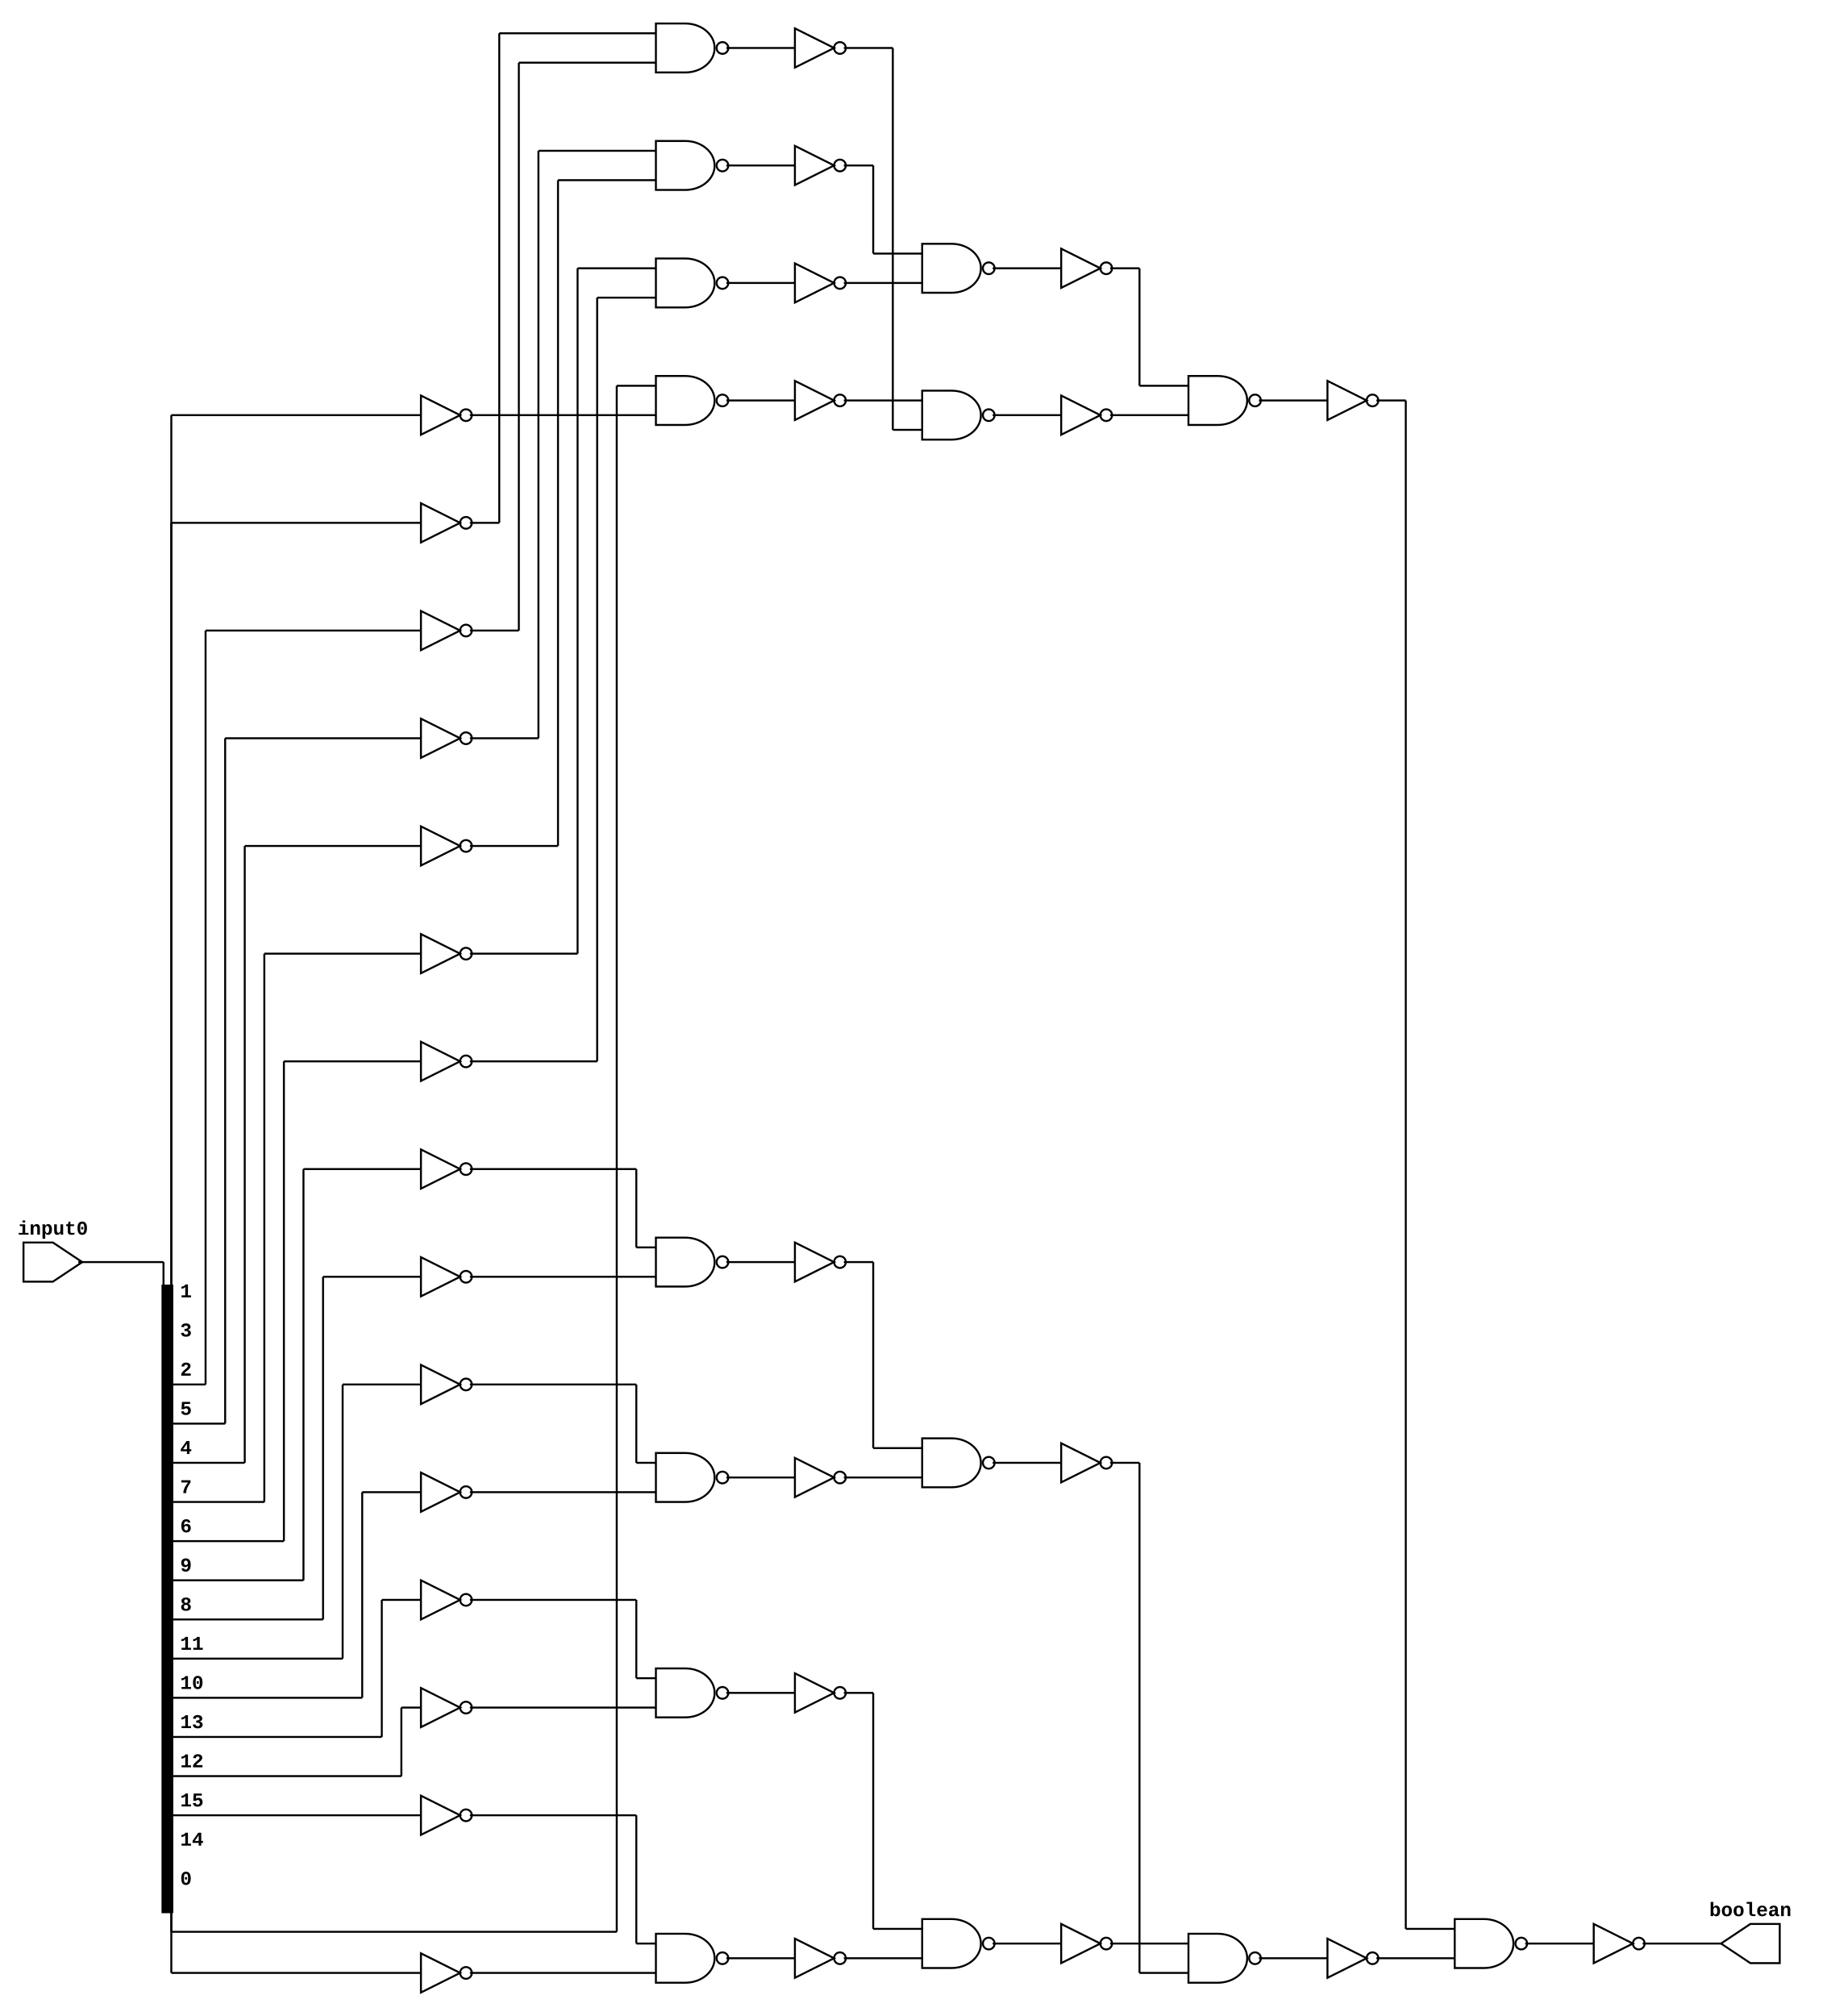
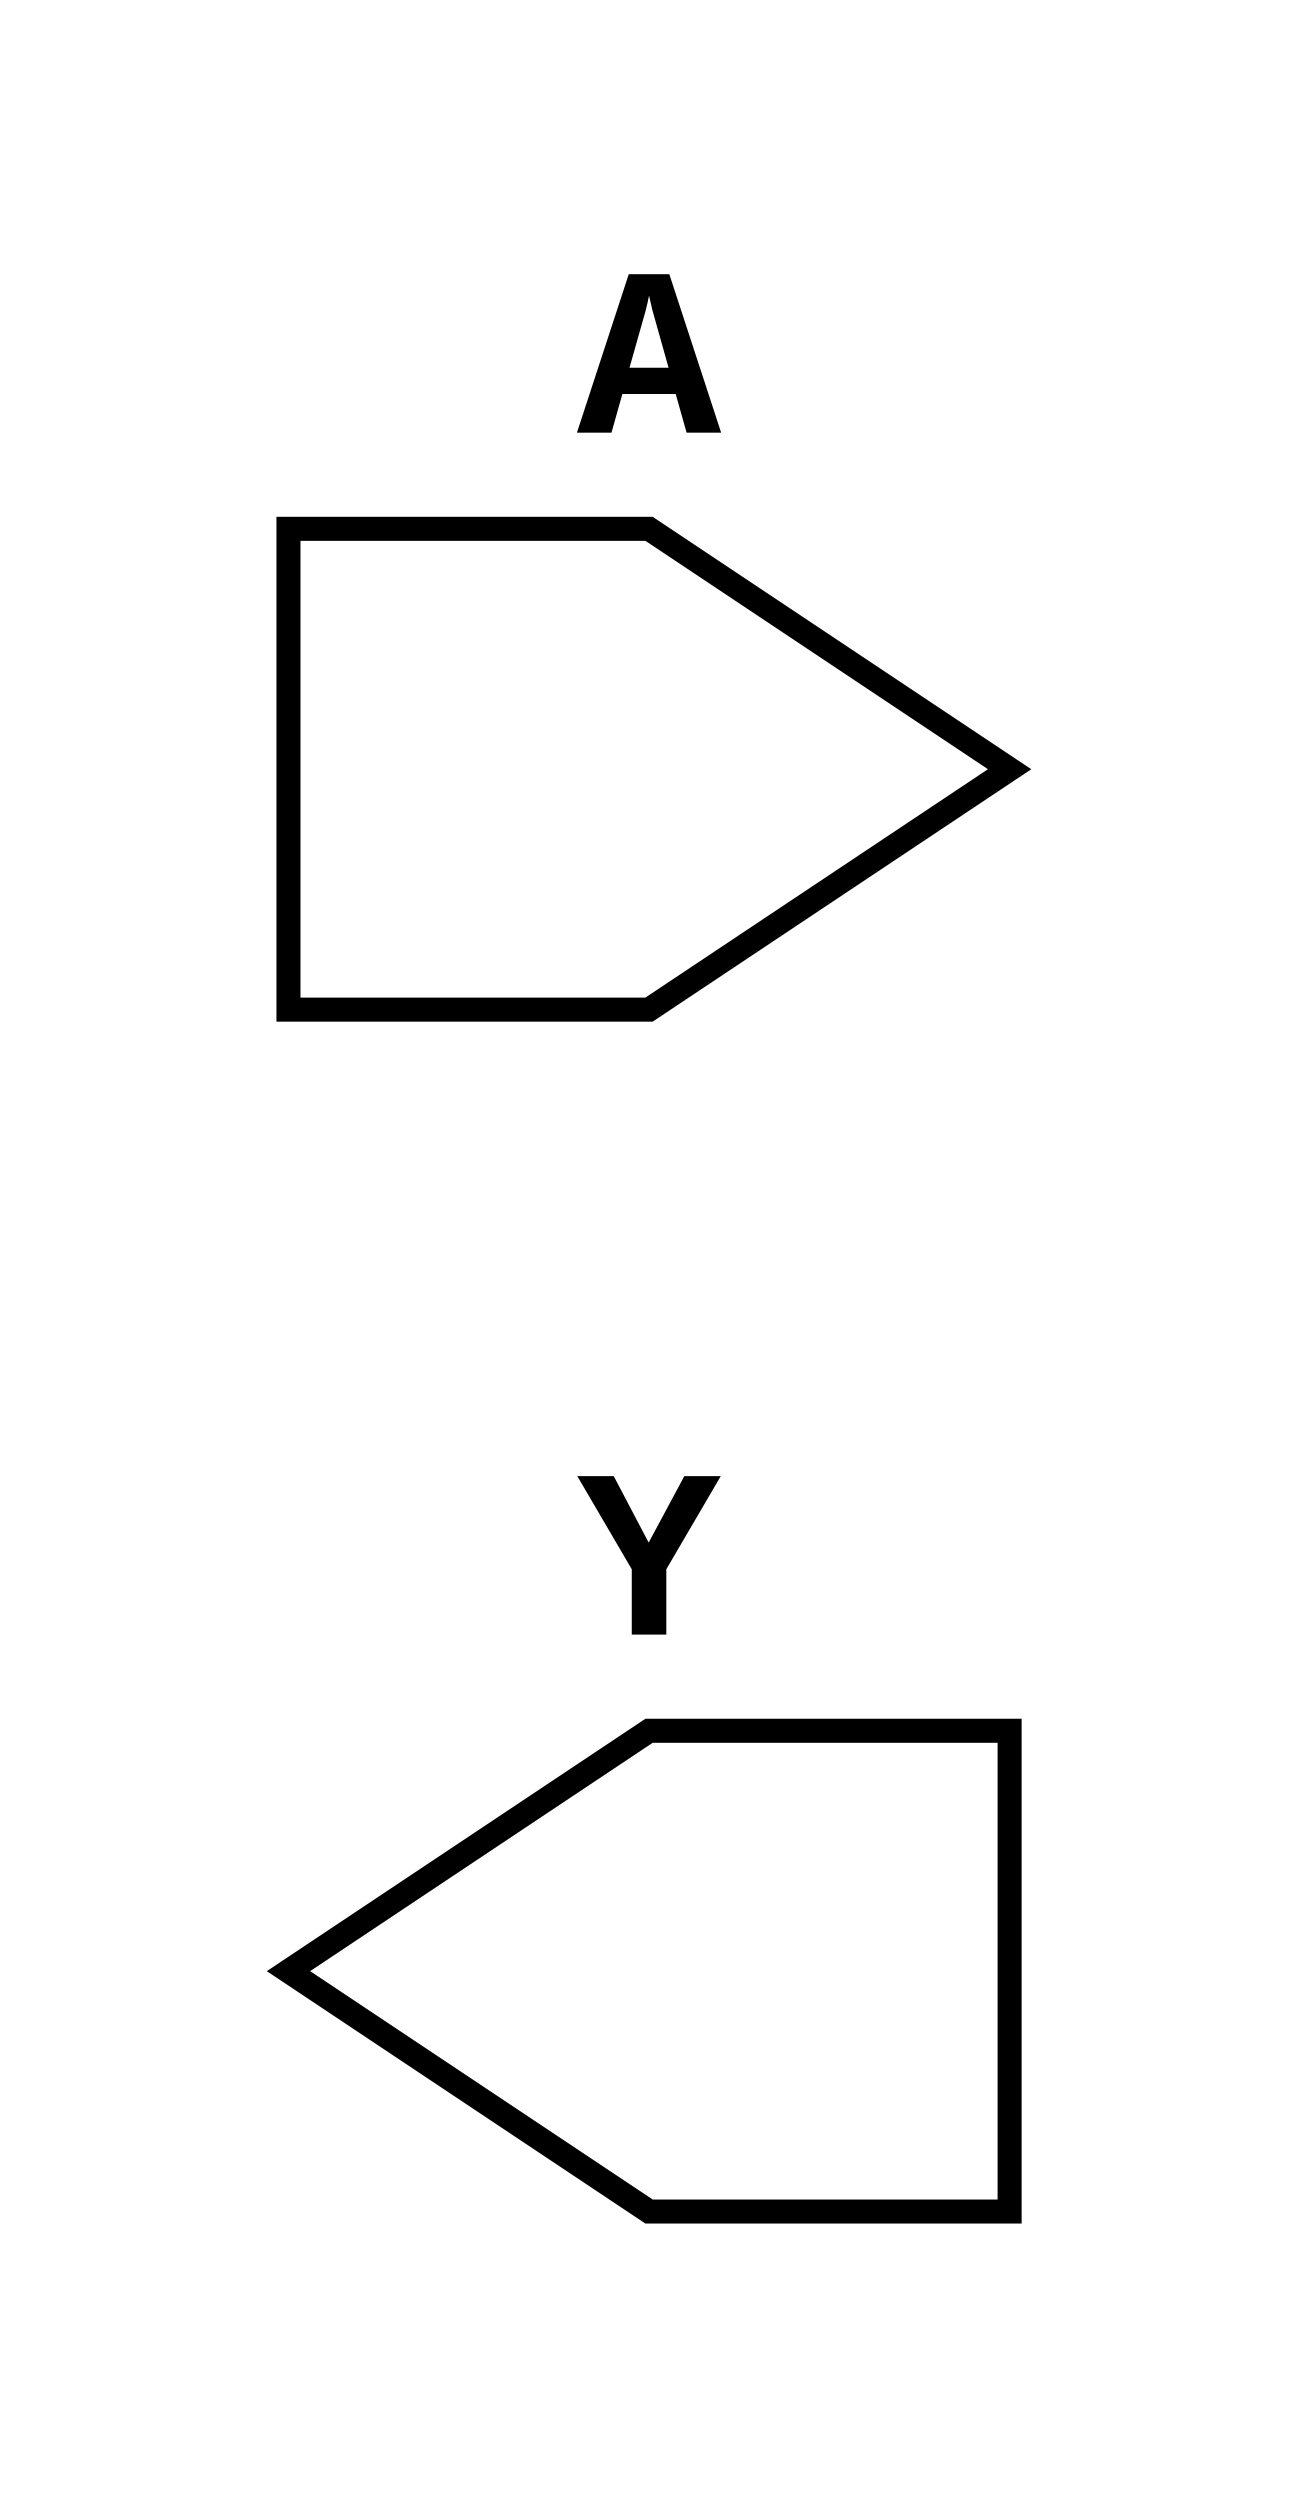
- <svg xmlns="http://www.w3.org/2000/svg" xmlns:ns1="https://github.com/nturley/netlistsvg" width="933" height="1029.5">
+ <svg xmlns="http://www.w3.org/2000/svg" xmlns:ns1="https://github.com/nturley/netlistsvg" width="54" height="104">
  <style>svg {
-     stroke:#000;
-     fill:none;
-   }
-   text {
-     fill:#000;
-     stroke:none;
-     font-size:10px;
-     font-weight: bold;
-     font-family: "Courier New", monospace;
-   }
-   .nodelabel {
-     text-anchor: middle;
-   }
-   .inputPortLabel {
-     text-anchor: end;
-   }
-   .splitjoinBody {
-     fill:#000;
-   }</style>
-   <g ns1:type="not" transform="translate(215,202)" ns1:width="30" ns1:height="20" id="cell_$abc$142$auto$blifparse.cc:386:parse_blif$143">
-     <ns1:alias val="$_NOT_" />
-     <ns1:alias val="$not" />
-     <ns1:alias val="$logic_not" />
-     <path d="M0,0 L0,20 L20,10 Z" class="cell_$abc$142$auto$blifparse.cc:386:parse_blif$143" />
-     <circle cx="23" cy="10" r="3" class="cell_$abc$142$auto$blifparse.cc:386:parse_blif$143" />
-     <g ns1:x="0" ns1:y="10" ns1:pid="A" />
-     <g ns1:x="25" ns1:y="10" ns1:pid="Y" />
+   stroke:#000;
+   fill:none;
+ }
+ text {
+   fill:#000;
+   stroke:none;
+   font-size:10px;
+   font-weight: bold;
+   font-family: "Courier New", monospace;
+ }
+ line {
+     stroke-linecap: round;
+ }
+ .nodelabel {
+   text-anchor: middle;
+ }
+ .inputPortLabel {
+   text-anchor: end;
+ }
+ .splitjoinBody {
+   fill:#000;
+ }</style>
+   <g ns1:type="inputExt" transform="translate(12,22)" ns1:width="30" ns1:height="20" id="cell_A">
+     <text x="15" y="-4" class="nodelabel cell_A" ns1:attribute="ref">A</text>
+     <ns1:alias val="$_inputExt_" />
+     <path d="M0,0 L0,20 L15,20 L30,10 L15,0 Z" class="cell_A" />
+     <g ns1:x="30" ns1:y="10" ns1:pid="Y" />
  </g>
-   <g ns1:type="not" transform="translate(215,257)" ns1:width="30" ns1:height="20" id="cell_$abc$142$auto$blifparse.cc:386:parse_blif$144">
-     <ns1:alias val="$_NOT_" />
-     <ns1:alias val="$not" />
-     <ns1:alias val="$logic_not" />
-     <path d="M0,0 L0,20 L20,10 Z" class="cell_$abc$142$auto$blifparse.cc:386:parse_blif$144" />
-     <circle cx="23" cy="10" r="3" class="cell_$abc$142$auto$blifparse.cc:386:parse_blif$144" />
-     <g ns1:x="0" ns1:y="10" ns1:pid="A" />
-     <g ns1:x="25" ns1:y="10" ns1:pid="Y" />
-   </g>
-   <g ns1:type="not" transform="translate(215,312)" ns1:width="30" ns1:height="20" id="cell_$abc$142$auto$blifparse.cc:386:parse_blif$145">
-     <ns1:alias val="$_NOT_" />
-     <ns1:alias val="$not" />
-     <ns1:alias val="$logic_not" />
-     <path d="M0,0 L0,20 L20,10 Z" class="cell_$abc$142$auto$blifparse.cc:386:parse_blif$145" />
-     <circle cx="23" cy="10" r="3" class="cell_$abc$142$auto$blifparse.cc:386:parse_blif$145" />
-     <g ns1:x="0" ns1:y="10" ns1:pid="A" />
-     <g ns1:x="25" ns1:y="10" ns1:pid="Y" />
-   </g>
-   <g ns1:type="not" transform="translate(215,367)" ns1:width="30" ns1:height="20" id="cell_$abc$142$auto$blifparse.cc:386:parse_blif$146">
-     <ns1:alias val="$_NOT_" />
-     <ns1:alias val="$not" />
-     <ns1:alias val="$logic_not" />
-     <path d="M0,0 L0,20 L20,10 Z" class="cell_$abc$142$auto$blifparse.cc:386:parse_blif$146" />
-     <circle cx="23" cy="10" r="3" class="cell_$abc$142$auto$blifparse.cc:386:parse_blif$146" />
-     <g ns1:x="0" ns1:y="10" ns1:pid="A" />
-     <g ns1:x="25" ns1:y="10" ns1:pid="Y" />
-   </g>
-   <g ns1:type="not" transform="translate(215,422)" ns1:width="30" ns1:height="20" id="cell_$abc$142$auto$blifparse.cc:386:parse_blif$147">
-     <ns1:alias val="$_NOT_" />
-     <ns1:alias val="$not" />
-     <ns1:alias val="$logic_not" />
-     <path d="M0,0 L0,20 L20,10 Z" class="cell_$abc$142$auto$blifparse.cc:386:parse_blif$147" />
-     <circle cx="23" cy="10" r="3" class="cell_$abc$142$auto$blifparse.cc:386:parse_blif$147" />
-     <g ns1:x="0" ns1:y="10" ns1:pid="A" />
-     <g ns1:x="25" ns1:y="10" ns1:pid="Y" />
-   </g>
-   <g ns1:type="not" transform="translate(215,477)" ns1:width="30" ns1:height="20" id="cell_$abc$142$auto$blifparse.cc:386:parse_blif$148">
-     <ns1:alias val="$_NOT_" />
-     <ns1:alias val="$not" />
-     <ns1:alias val="$logic_not" />
-     <path d="M0,0 L0,20 L20,10 Z" class="cell_$abc$142$auto$blifparse.cc:386:parse_blif$148" />
-     <circle cx="23" cy="10" r="3" class="cell_$abc$142$auto$blifparse.cc:386:parse_blif$148" />
-     <g ns1:x="0" ns1:y="10" ns1:pid="A" />
-     <g ns1:x="25" ns1:y="10" ns1:pid="Y" />
-   </g>
-   <g ns1:type="not" transform="translate(215,532)" ns1:width="30" ns1:height="20" id="cell_$abc$142$auto$blifparse.cc:386:parse_blif$149">
-     <ns1:alias val="$_NOT_" />
-     <ns1:alias val="$not" />
-     <ns1:alias val="$logic_not" />
-     <path d="M0,0 L0,20 L20,10 Z" class="cell_$abc$142$auto$blifparse.cc:386:parse_blif$149" />
-     <circle cx="23" cy="10" r="3" class="cell_$abc$142$auto$blifparse.cc:386:parse_blif$149" />
-     <g ns1:x="0" ns1:y="10" ns1:pid="A" />
-     <g ns1:x="25" ns1:y="10" ns1:pid="Y" />
-   </g>
-   <g ns1:type="not" transform="translate(215,587)" ns1:width="30" ns1:height="20" id="cell_$abc$142$auto$blifparse.cc:386:parse_blif$150">
-     <ns1:alias val="$_NOT_" />
-     <ns1:alias val="$not" />
-     <ns1:alias val="$logic_not" />
-     <path d="M0,0 L0,20 L20,10 Z" class="cell_$abc$142$auto$blifparse.cc:386:parse_blif$150" />
-     <circle cx="23" cy="10" r="3" class="cell_$abc$142$auto$blifparse.cc:386:parse_blif$150" />
-     <g ns1:x="0" ns1:y="10" ns1:pid="A" />
-     <g ns1:x="25" ns1:y="10" ns1:pid="Y" />
-   </g>
-   <g ns1:type="not" transform="translate(215,642)" ns1:width="30" ns1:height="20" id="cell_$abc$142$auto$blifparse.cc:386:parse_blif$151">
-     <ns1:alias val="$_NOT_" />
-     <ns1:alias val="$not" />
-     <ns1:alias val="$logic_not" />
-     <path d="M0,0 L0,20 L20,10 Z" class="cell_$abc$142$auto$blifparse.cc:386:parse_blif$151" />
-     <circle cx="23" cy="10" r="3" class="cell_$abc$142$auto$blifparse.cc:386:parse_blif$151" />
-     <g ns1:x="0" ns1:y="10" ns1:pid="A" />
-     <g ns1:x="25" ns1:y="10" ns1:pid="Y" />
-   </g>
-   <g ns1:type="not" transform="translate(215,697)" ns1:width="30" ns1:height="20" id="cell_$abc$142$auto$blifparse.cc:386:parse_blif$152">
-     <ns1:alias val="$_NOT_" />
-     <ns1:alias val="$not" />
-     <ns1:alias val="$logic_not" />
-     <path d="M0,0 L0,20 L20,10 Z" class="cell_$abc$142$auto$blifparse.cc:386:parse_blif$152" />
-     <circle cx="23" cy="10" r="3" class="cell_$abc$142$auto$blifparse.cc:386:parse_blif$152" />
-     <g ns1:x="0" ns1:y="10" ns1:pid="A" />
-     <g ns1:x="25" ns1:y="10" ns1:pid="Y" />
-   </g>
-   <g ns1:type="not" transform="translate(215,752)" ns1:width="30" ns1:height="20" id="cell_$abc$142$auto$blifparse.cc:386:parse_blif$153">
-     <ns1:alias val="$_NOT_" />
-     <ns1:alias val="$not" />
-     <ns1:alias val="$logic_not" />
-     <path d="M0,0 L0,20 L20,10 Z" class="cell_$abc$142$auto$blifparse.cc:386:parse_blif$153" />
-     <circle cx="23" cy="10" r="3" class="cell_$abc$142$auto$blifparse.cc:386:parse_blif$153" />
-     <g ns1:x="0" ns1:y="10" ns1:pid="A" />
-     <g ns1:x="25" ns1:y="10" ns1:pid="Y" />
-   </g>
-   <g ns1:type="not" transform="translate(215,807)" ns1:width="30" ns1:height="20" id="cell_$abc$142$auto$blifparse.cc:386:parse_blif$154">
-     <ns1:alias val="$_NOT_" />
-     <ns1:alias val="$not" />
-     <ns1:alias val="$logic_not" />
-     <path d="M0,0 L0,20 L20,10 Z" class="cell_$abc$142$auto$blifparse.cc:386:parse_blif$154" />
-     <circle cx="23" cy="10" r="3" class="cell_$abc$142$auto$blifparse.cc:386:parse_blif$154" />
-     <g ns1:x="0" ns1:y="10" ns1:pid="A" />
-     <g ns1:x="25" ns1:y="10" ns1:pid="Y" />
-   </g>
-   <g ns1:type="not" transform="translate(215,862)" ns1:width="30" ns1:height="20" id="cell_$abc$142$auto$blifparse.cc:386:parse_blif$155">
-     <ns1:alias val="$_NOT_" />
-     <ns1:alias val="$not" />
-     <ns1:alias val="$logic_not" />
-     <path d="M0,0 L0,20 L20,10 Z" class="cell_$abc$142$auto$blifparse.cc:386:parse_blif$155" />
-     <circle cx="23" cy="10" r="3" class="cell_$abc$142$auto$blifparse.cc:386:parse_blif$155" />
-     <g ns1:x="0" ns1:y="10" ns1:pid="A" />
-     <g ns1:x="25" ns1:y="10" ns1:pid="Y" />
-   </g>
-   <g ns1:type="not" transform="translate(215,917)" ns1:width="30" ns1:height="20" id="cell_$abc$142$auto$blifparse.cc:386:parse_blif$156">
-     <ns1:alias val="$_NOT_" />
-     <ns1:alias val="$not" />
-     <ns1:alias val="$logic_not" />
-     <path d="M0,0 L0,20 L20,10 Z" class="cell_$abc$142$auto$blifparse.cc:386:parse_blif$156" />
-     <circle cx="23" cy="10" r="3" class="cell_$abc$142$auto$blifparse.cc:386:parse_blif$156" />
-     <g ns1:x="0" ns1:y="10" ns1:pid="A" />
-     <g ns1:x="25" ns1:y="10" ns1:pid="Y" />
-   </g>
-   <g ns1:type="not" transform="translate(215,997.5)" ns1:width="30" ns1:height="20" id="cell_$abc$142$auto$blifparse.cc:386:parse_blif$157">
-     <ns1:alias val="$_NOT_" />
-     <ns1:alias val="$not" />
-     <ns1:alias val="$logic_not" />
-     <path d="M0,0 L0,20 L20,10 Z" class="cell_$abc$142$auto$blifparse.cc:386:parse_blif$157" />
-     <circle cx="23" cy="10" r="3" class="cell_$abc$142$auto$blifparse.cc:386:parse_blif$157" />
-     <g ns1:x="0" ns1:y="10" ns1:pid="A" />
-     <g ns1:x="25" ns1:y="10" ns1:pid="Y" />
-   </g>
-   <g ns1:type="nand" transform="translate(335,72)" ns1:width="30" ns1:height="25" id="cell_$abc$142$auto$blifparse.cc:386:parse_blif$158">
-     <ns1:alias val="$nand" />
-     <ns1:alias val="$logic_nand" />
-     <ns1:alias val="$_NAND_" />
-     <ns1:alias val="$_ANDNOT_" />
-     <path d="M0,0 L0,25 L15,25 A15 12.5 0 0 0 15,0 Z" class="cell_$abc$142$auto$blifparse.cc:386:parse_blif$158" />
-     <circle cx="34" cy="12.5" r="3" class="cell_$abc$142$auto$blifparse.cc:386:parse_blif$158" />
-     <g ns1:x="0" ns1:y="5" ns1:pid="A" />
-     <g ns1:x="0" ns1:y="20" ns1:pid="B" />
-     <g ns1:x="36" ns1:y="12.5" ns1:pid="Y" />
-   </g>
-   <g ns1:type="not" transform="translate(406,74.5)" ns1:width="30" ns1:height="20" id="cell_$abc$142$auto$blifparse.cc:386:parse_blif$159">
-     <ns1:alias val="$_NOT_" />
-     <ns1:alias val="$not" />
-     <ns1:alias val="$logic_not" />
-     <path d="M0,0 L0,20 L20,10 Z" class="cell_$abc$142$auto$blifparse.cc:386:parse_blif$159" />
-     <circle cx="23" cy="10" r="3" class="cell_$abc$142$auto$blifparse.cc:386:parse_blif$159" />
-     <g ns1:x="0" ns1:y="10" ns1:pid="A" />
-     <g ns1:x="25" ns1:y="10" ns1:pid="Y" />
-   </g>
-   <g ns1:type="nand" transform="translate(335,132)" ns1:width="30" ns1:height="25" id="cell_$abc$142$auto$blifparse.cc:386:parse_blif$160">
-     <ns1:alias val="$nand" />
-     <ns1:alias val="$logic_nand" />
-     <ns1:alias val="$_NAND_" />
-     <ns1:alias val="$_ANDNOT_" />
-     <path d="M0,0 L0,25 L15,25 A15 12.5 0 0 0 15,0 Z" class="cell_$abc$142$auto$blifparse.cc:386:parse_blif$160" />
-     <circle cx="34" cy="12.5" r="3" class="cell_$abc$142$auto$blifparse.cc:386:parse_blif$160" />
-     <g ns1:x="0" ns1:y="5" ns1:pid="A" />
-     <g ns1:x="0" ns1:y="20" ns1:pid="B" />
-     <g ns1:x="36" ns1:y="12.5" ns1:pid="Y" />
-   </g>
-   <g ns1:type="not" transform="translate(406,134.5)" ns1:width="30" ns1:height="20" id="cell_$abc$142$auto$blifparse.cc:386:parse_blif$161">
-     <ns1:alias val="$_NOT_" />
-     <ns1:alias val="$not" />
-     <ns1:alias val="$logic_not" />
-     <path d="M0,0 L0,20 L20,10 Z" class="cell_$abc$142$auto$blifparse.cc:386:parse_blif$161" />
-     <circle cx="23" cy="10" r="3" class="cell_$abc$142$auto$blifparse.cc:386:parse_blif$161" />
-     <g ns1:x="0" ns1:y="10" ns1:pid="A" />
-     <g ns1:x="25" ns1:y="10" ns1:pid="Y" />
-   </g>
-   <g ns1:type="nand" transform="translate(471,124.5)" ns1:width="30" ns1:height="25" id="cell_$abc$142$auto$blifparse.cc:386:parse_blif$162">
-     <ns1:alias val="$nand" />
-     <ns1:alias val="$logic_nand" />
-     <ns1:alias val="$_NAND_" />
-     <ns1:alias val="$_ANDNOT_" />
-     <path d="M0,0 L0,25 L15,25 A15 12.5 0 0 0 15,0 Z" class="cell_$abc$142$auto$blifparse.cc:386:parse_blif$162" />
-     <circle cx="34" cy="12.5" r="3" class="cell_$abc$142$auto$blifparse.cc:386:parse_blif$162" />
-     <g ns1:x="0" ns1:y="5" ns1:pid="A" />
-     <g ns1:x="0" ns1:y="20" ns1:pid="B" />
-     <g ns1:x="36" ns1:y="12.5" ns1:pid="Y" />
-   </g>
-   <g ns1:type="not" transform="translate(542,127)" ns1:width="30" ns1:height="20" id="cell_$abc$142$auto$blifparse.cc:386:parse_blif$163">
-     <ns1:alias val="$_NOT_" />
-     <ns1:alias val="$not" />
-     <ns1:alias val="$logic_not" />
-     <path d="M0,0 L0,20 L20,10 Z" class="cell_$abc$142$auto$blifparse.cc:386:parse_blif$163" />
-     <circle cx="23" cy="10" r="3" class="cell_$abc$142$auto$blifparse.cc:386:parse_blif$163" />
-     <g ns1:x="0" ns1:y="10" ns1:pid="A" />
-     <g ns1:x="25" ns1:y="10" ns1:pid="Y" />
-   </g>
-   <g ns1:type="nand" transform="translate(335,192)" ns1:width="30" ns1:height="25" id="cell_$abc$142$auto$blifparse.cc:386:parse_blif$164">
-     <ns1:alias val="$nand" />
-     <ns1:alias val="$logic_nand" />
-     <ns1:alias val="$_NAND_" />
-     <ns1:alias val="$_ANDNOT_" />
-     <path d="M0,0 L0,25 L15,25 A15 12.5 0 0 0 15,0 Z" class="cell_$abc$142$auto$blifparse.cc:386:parse_blif$164" />
-     <circle cx="34" cy="12.5" r="3" class="cell_$abc$142$auto$blifparse.cc:386:parse_blif$164" />
-     <g ns1:x="0" ns1:y="5" ns1:pid="A" />
-     <g ns1:x="0" ns1:y="20" ns1:pid="B" />
-     <g ns1:x="36" ns1:y="12.5" ns1:pid="Y" />
-   </g>
-   <g ns1:type="not" transform="translate(406,194.5)" ns1:width="30" ns1:height="20" id="cell_$abc$142$auto$blifparse.cc:386:parse_blif$165">
-     <ns1:alias val="$_NOT_" />
-     <ns1:alias val="$not" />
-     <ns1:alias val="$logic_not" />
-     <path d="M0,0 L0,20 L20,10 Z" class="cell_$abc$142$auto$blifparse.cc:386:parse_blif$165" />
-     <circle cx="23" cy="10" r="3" class="cell_$abc$142$auto$blifparse.cc:386:parse_blif$165" />
-     <g ns1:x="0" ns1:y="10" ns1:pid="A" />
-     <g ns1:x="25" ns1:y="10" ns1:pid="Y" />
-   </g>
-   <g ns1:type="nand" transform="translate(335,12)" ns1:width="30" ns1:height="25" id="cell_$abc$142$auto$blifparse.cc:386:parse_blif$166">
-     <ns1:alias val="$nand" />
-     <ns1:alias val="$logic_nand" />
-     <ns1:alias val="$_NAND_" />
-     <ns1:alias val="$_ANDNOT_" />
-     <path d="M0,0 L0,25 L15,25 A15 12.5 0 0 0 15,0 Z" class="cell_$abc$142$auto$blifparse.cc:386:parse_blif$166" />
-     <circle cx="34" cy="12.5" r="3" class="cell_$abc$142$auto$blifparse.cc:386:parse_blif$166" />
-     <g ns1:x="0" ns1:y="5" ns1:pid="A" />
-     <g ns1:x="0" ns1:y="20" ns1:pid="B" />
-     <g ns1:x="36" ns1:y="12.5" ns1:pid="Y" />
-   </g>
-   <g ns1:type="not" transform="translate(406,14.5)" ns1:width="30" ns1:height="20" id="cell_$abc$142$auto$blifparse.cc:386:parse_blif$167">
-     <ns1:alias val="$_NOT_" />
-     <ns1:alias val="$not" />
-     <ns1:alias val="$logic_not" />
-     <path d="M0,0 L0,20 L20,10 Z" class="cell_$abc$142$auto$blifparse.cc:386:parse_blif$167" />
-     <circle cx="23" cy="10" r="3" class="cell_$abc$142$auto$blifparse.cc:386:parse_blif$167" />
-     <g ns1:x="0" ns1:y="10" ns1:pid="A" />
-     <g ns1:x="25" ns1:y="10" ns1:pid="Y" />
-   </g>
-   <g ns1:type="nand" transform="translate(471,199.5)" ns1:width="30" ns1:height="25" id="cell_$abc$142$auto$blifparse.cc:386:parse_blif$168">
-     <ns1:alias val="$nand" />
-     <ns1:alias val="$logic_nand" />
-     <ns1:alias val="$_NAND_" />
-     <ns1:alias val="$_ANDNOT_" />
-     <path d="M0,0 L0,25 L15,25 A15 12.5 0 0 0 15,0 Z" class="cell_$abc$142$auto$blifparse.cc:386:parse_blif$168" />
-     <circle cx="34" cy="12.5" r="3" class="cell_$abc$142$auto$blifparse.cc:386:parse_blif$168" />
-     <g ns1:x="0" ns1:y="5" ns1:pid="A" />
-     <g ns1:x="0" ns1:y="20" ns1:pid="B" />
-     <g ns1:x="36" ns1:y="12.5" ns1:pid="Y" />
-   </g>
-   <g ns1:type="not" transform="translate(542,202)" ns1:width="30" ns1:height="20" id="cell_$abc$142$auto$blifparse.cc:386:parse_blif$169">
-     <ns1:alias val="$_NOT_" />
-     <ns1:alias val="$not" />
-     <ns1:alias val="$logic_not" />
-     <path d="M0,0 L0,20 L20,10 Z" class="cell_$abc$142$auto$blifparse.cc:386:parse_blif$169" />
-     <circle cx="23" cy="10" r="3" class="cell_$abc$142$auto$blifparse.cc:386:parse_blif$169" />
-     <g ns1:x="0" ns1:y="10" ns1:pid="A" />
-     <g ns1:x="25" ns1:y="10" ns1:pid="Y" />
-   </g>
-   <g ns1:type="nand" transform="translate(607,192)" ns1:width="30" ns1:height="25" id="cell_$abc$142$auto$blifparse.cc:386:parse_blif$170">
-     <ns1:alias val="$nand" />
-     <ns1:alias val="$logic_nand" />
-     <ns1:alias val="$_NAND_" />
-     <ns1:alias val="$_ANDNOT_" />
-     <path d="M0,0 L0,25 L15,25 A15 12.5 0 0 0 15,0 Z" class="cell_$abc$142$auto$blifparse.cc:386:parse_blif$170" />
-     <circle cx="34" cy="12.5" r="3" class="cell_$abc$142$auto$blifparse.cc:386:parse_blif$170" />
-     <g ns1:x="0" ns1:y="5" ns1:pid="A" />
-     <g ns1:x="0" ns1:y="20" ns1:pid="B" />
-     <g ns1:x="36" ns1:y="12.5" ns1:pid="Y" />
-   </g>
-   <g ns1:type="not" transform="translate(678,194.5)" ns1:width="30" ns1:height="20" id="cell_$abc$142$auto$blifparse.cc:386:parse_blif$171">
-     <ns1:alias val="$_NOT_" />
-     <ns1:alias val="$not" />
-     <ns1:alias val="$logic_not" />
-     <path d="M0,0 L0,20 L20,10 Z" class="cell_$abc$142$auto$blifparse.cc:386:parse_blif$171" />
-     <circle cx="23" cy="10" r="3" class="cell_$abc$142$auto$blifparse.cc:386:parse_blif$171" />
-     <g ns1:x="0" ns1:y="10" ns1:pid="A" />
-     <g ns1:x="25" ns1:y="10" ns1:pid="Y" />
-   </g>
-   <g ns1:type="nand" transform="translate(335,852)" ns1:width="30" ns1:height="25" id="cell_$abc$142$auto$blifparse.cc:386:parse_blif$172">
-     <ns1:alias val="$nand" />
-     <ns1:alias val="$logic_nand" />
-     <ns1:alias val="$_NAND_" />
-     <ns1:alias val="$_ANDNOT_" />
-     <path d="M0,0 L0,25 L15,25 A15 12.5 0 0 0 15,0 Z" class="cell_$abc$142$auto$blifparse.cc:386:parse_blif$172" />
-     <circle cx="34" cy="12.5" r="3" class="cell_$abc$142$auto$blifparse.cc:386:parse_blif$172" />
-     <g ns1:x="0" ns1:y="5" ns1:pid="A" />
-     <g ns1:x="0" ns1:y="20" ns1:pid="B" />
-     <g ns1:x="36" ns1:y="12.5" ns1:pid="Y" />
-   </g>
-   <g ns1:type="not" transform="translate(406,854.5)" ns1:width="30" ns1:height="20" id="cell_$abc$142$auto$blifparse.cc:386:parse_blif$173">
-     <ns1:alias val="$_NOT_" />
-     <ns1:alias val="$not" />
-     <ns1:alias val="$logic_not" />
-     <path d="M0,0 L0,20 L20,10 Z" class="cell_$abc$142$auto$blifparse.cc:386:parse_blif$173" />
-     <circle cx="23" cy="10" r="3" class="cell_$abc$142$auto$blifparse.cc:386:parse_blif$173" />
-     <g ns1:x="0" ns1:y="10" ns1:pid="A" />
-     <g ns1:x="25" ns1:y="10" ns1:pid="Y" />
-   </g>
-   <g ns1:type="nand" transform="translate(335,987.5)" ns1:width="30" ns1:height="25" id="cell_$abc$142$auto$blifparse.cc:386:parse_blif$174">
-     <ns1:alias val="$nand" />
-     <ns1:alias val="$logic_nand" />
-     <ns1:alias val="$_NAND_" />
-     <ns1:alias val="$_ANDNOT_" />
-     <path d="M0,0 L0,25 L15,25 A15 12.5 0 0 0 15,0 Z" class="cell_$abc$142$auto$blifparse.cc:386:parse_blif$174" />
-     <circle cx="34" cy="12.5" r="3" class="cell_$abc$142$auto$blifparse.cc:386:parse_blif$174" />
-     <g ns1:x="0" ns1:y="5" ns1:pid="A" />
-     <g ns1:x="0" ns1:y="20" ns1:pid="B" />
-     <g ns1:x="36" ns1:y="12.5" ns1:pid="Y" />
-   </g>
-   <g ns1:type="not" transform="translate(406,990)" ns1:width="30" ns1:height="20" id="cell_$abc$142$auto$blifparse.cc:386:parse_blif$175">
-     <ns1:alias val="$_NOT_" />
-     <ns1:alias val="$not" />
-     <ns1:alias val="$logic_not" />
-     <path d="M0,0 L0,20 L20,10 Z" class="cell_$abc$142$auto$blifparse.cc:386:parse_blif$175" />
-     <circle cx="23" cy="10" r="3" class="cell_$abc$142$auto$blifparse.cc:386:parse_blif$175" />
-     <g ns1:x="0" ns1:y="10" ns1:pid="A" />
-     <g ns1:x="25" ns1:y="10" ns1:pid="Y" />
-   </g>
-   <g ns1:type="nand" transform="translate(471,980)" ns1:width="30" ns1:height="25" id="cell_$abc$142$auto$blifparse.cc:386:parse_blif$176">
-     <ns1:alias val="$nand" />
-     <ns1:alias val="$logic_nand" />
-     <ns1:alias val="$_NAND_" />
-     <ns1:alias val="$_ANDNOT_" />
-     <path d="M0,0 L0,25 L15,25 A15 12.5 0 0 0 15,0 Z" class="cell_$abc$142$auto$blifparse.cc:386:parse_blif$176" />
-     <circle cx="34" cy="12.5" r="3" class="cell_$abc$142$auto$blifparse.cc:386:parse_blif$176" />
-     <g ns1:x="0" ns1:y="5" ns1:pid="A" />
-     <g ns1:x="0" ns1:y="20" ns1:pid="B" />
-     <g ns1:x="36" ns1:y="12.5" ns1:pid="Y" />
-   </g>
-   <g ns1:type="not" transform="translate(542,982.5)" ns1:width="30" ns1:height="20" id="cell_$abc$142$auto$blifparse.cc:386:parse_blif$177">
-     <ns1:alias val="$_NOT_" />
-     <ns1:alias val="$not" />
-     <ns1:alias val="$logic_not" />
-     <path d="M0,0 L0,20 L20,10 Z" class="cell_$abc$142$auto$blifparse.cc:386:parse_blif$177" />
-     <circle cx="23" cy="10" r="3" class="cell_$abc$142$auto$blifparse.cc:386:parse_blif$177" />
-     <g ns1:x="0" ns1:y="10" ns1:pid="A" />
-     <g ns1:x="25" ns1:y="10" ns1:pid="Y" />
-   </g>
-   <g ns1:type="nand" transform="translate(335,632)" ns1:width="30" ns1:height="25" id="cell_$abc$142$auto$blifparse.cc:386:parse_blif$178">
-     <ns1:alias val="$nand" />
-     <ns1:alias val="$logic_nand" />
-     <ns1:alias val="$_NAND_" />
-     <ns1:alias val="$_ANDNOT_" />
-     <path d="M0,0 L0,25 L15,25 A15 12.5 0 0 0 15,0 Z" class="cell_$abc$142$auto$blifparse.cc:386:parse_blif$178" />
-     <circle cx="34" cy="12.5" r="3" class="cell_$abc$142$auto$blifparse.cc:386:parse_blif$178" />
-     <g ns1:x="0" ns1:y="5" ns1:pid="A" />
-     <g ns1:x="0" ns1:y="20" ns1:pid="B" />
-     <g ns1:x="36" ns1:y="12.5" ns1:pid="Y" />
-   </g>
-   <g ns1:type="not" transform="translate(406,634.5)" ns1:width="30" ns1:height="20" id="cell_$abc$142$auto$blifparse.cc:386:parse_blif$179">
-     <ns1:alias val="$_NOT_" />
-     <ns1:alias val="$not" />
-     <ns1:alias val="$logic_not" />
-     <path d="M0,0 L0,20 L20,10 Z" class="cell_$abc$142$auto$blifparse.cc:386:parse_blif$179" />
-     <circle cx="23" cy="10" r="3" class="cell_$abc$142$auto$blifparse.cc:386:parse_blif$179" />
-     <g ns1:x="0" ns1:y="10" ns1:pid="A" />
-     <g ns1:x="25" ns1:y="10" ns1:pid="Y" />
-   </g>
-   <g ns1:type="nand" transform="translate(335,742)" ns1:width="30" ns1:height="25" id="cell_$abc$142$auto$blifparse.cc:386:parse_blif$180">
-     <ns1:alias val="$nand" />
-     <ns1:alias val="$logic_nand" />
-     <ns1:alias val="$_NAND_" />
-     <ns1:alias val="$_ANDNOT_" />
-     <path d="M0,0 L0,25 L15,25 A15 12.5 0 0 0 15,0 Z" class="cell_$abc$142$auto$blifparse.cc:386:parse_blif$180" />
-     <circle cx="34" cy="12.5" r="3" class="cell_$abc$142$auto$blifparse.cc:386:parse_blif$180" />
-     <g ns1:x="0" ns1:y="5" ns1:pid="A" />
-     <g ns1:x="0" ns1:y="20" ns1:pid="B" />
-     <g ns1:x="36" ns1:y="12.5" ns1:pid="Y" />
-   </g>
-   <g ns1:type="not" transform="translate(406,744.5)" ns1:width="30" ns1:height="20" id="cell_$abc$142$auto$blifparse.cc:386:parse_blif$181">
-     <ns1:alias val="$_NOT_" />
-     <ns1:alias val="$not" />
-     <ns1:alias val="$logic_not" />
-     <path d="M0,0 L0,20 L20,10 Z" class="cell_$abc$142$auto$blifparse.cc:386:parse_blif$181" />
-     <circle cx="23" cy="10" r="3" class="cell_$abc$142$auto$blifparse.cc:386:parse_blif$181" />
-     <g ns1:x="0" ns1:y="10" ns1:pid="A" />
-     <g ns1:x="25" ns1:y="10" ns1:pid="Y" />
-   </g>
-   <g ns1:type="nand" transform="translate(471,734.5)" ns1:width="30" ns1:height="25" id="cell_$abc$142$auto$blifparse.cc:386:parse_blif$182">
-     <ns1:alias val="$nand" />
-     <ns1:alias val="$logic_nand" />
-     <ns1:alias val="$_NAND_" />
-     <ns1:alias val="$_ANDNOT_" />
-     <path d="M0,0 L0,25 L15,25 A15 12.5 0 0 0 15,0 Z" class="cell_$abc$142$auto$blifparse.cc:386:parse_blif$182" />
-     <circle cx="34" cy="12.5" r="3" class="cell_$abc$142$auto$blifparse.cc:386:parse_blif$182" />
-     <g ns1:x="0" ns1:y="5" ns1:pid="A" />
-     <g ns1:x="0" ns1:y="20" ns1:pid="B" />
-     <g ns1:x="36" ns1:y="12.5" ns1:pid="Y" />
-   </g>
-   <g ns1:type="not" transform="translate(542,737)" ns1:width="30" ns1:height="20" id="cell_$abc$142$auto$blifparse.cc:386:parse_blif$183">
-     <ns1:alias val="$_NOT_" />
-     <ns1:alias val="$not" />
-     <ns1:alias val="$logic_not" />
-     <path d="M0,0 L0,20 L20,10 Z" class="cell_$abc$142$auto$blifparse.cc:386:parse_blif$183" />
-     <circle cx="23" cy="10" r="3" class="cell_$abc$142$auto$blifparse.cc:386:parse_blif$183" />
-     <g ns1:x="0" ns1:y="10" ns1:pid="A" />
-     <g ns1:x="25" ns1:y="10" ns1:pid="Y" />
-   </g>
-   <g ns1:type="nand" transform="translate(607,987.5)" ns1:width="30" ns1:height="25" id="cell_$abc$142$auto$blifparse.cc:386:parse_blif$184">
-     <ns1:alias val="$nand" />
-     <ns1:alias val="$logic_nand" />
-     <ns1:alias val="$_NAND_" />
-     <ns1:alias val="$_ANDNOT_" />
-     <path d="M0,0 L0,25 L15,25 A15 12.5 0 0 0 15,0 Z" class="cell_$abc$142$auto$blifparse.cc:386:parse_blif$184" />
-     <circle cx="34" cy="12.5" r="3" class="cell_$abc$142$auto$blifparse.cc:386:parse_blif$184" />
-     <g ns1:x="0" ns1:y="5" ns1:pid="A" />
-     <g ns1:x="0" ns1:y="20" ns1:pid="B" />
-     <g ns1:x="36" ns1:y="12.5" ns1:pid="Y" />
-   </g>
-   <g ns1:type="not" transform="translate(678,990)" ns1:width="30" ns1:height="20" id="cell_$abc$142$auto$blifparse.cc:386:parse_blif$185">
-     <ns1:alias val="$_NOT_" />
-     <ns1:alias val="$not" />
-     <ns1:alias val="$logic_not" />
-     <path d="M0,0 L0,20 L20,10 Z" class="cell_$abc$142$auto$blifparse.cc:386:parse_blif$185" />
-     <circle cx="23" cy="10" r="3" class="cell_$abc$142$auto$blifparse.cc:386:parse_blif$185" />
-     <g ns1:x="0" ns1:y="10" ns1:pid="A" />
-     <g ns1:x="25" ns1:y="10" ns1:pid="Y" />
-   </g>
-   <g ns1:type="nand" transform="translate(743,980)" ns1:width="30" ns1:height="25" id="cell_$abc$142$auto$blifparse.cc:386:parse_blif$186">
-     <ns1:alias val="$nand" />
-     <ns1:alias val="$logic_nand" />
-     <ns1:alias val="$_NAND_" />
-     <ns1:alias val="$_ANDNOT_" />
-     <path d="M0,0 L0,25 L15,25 A15 12.5 0 0 0 15,0 Z" class="cell_$abc$142$auto$blifparse.cc:386:parse_blif$186" />
-     <circle cx="34" cy="12.5" r="3" class="cell_$abc$142$auto$blifparse.cc:386:parse_blif$186" />
-     <g ns1:x="0" ns1:y="5" ns1:pid="A" />
-     <g ns1:x="0" ns1:y="20" ns1:pid="B" />
-     <g ns1:x="36" ns1:y="12.5" ns1:pid="Y" />
-   </g>
-   <g ns1:type="not" transform="translate(814,982.5)" ns1:width="30" ns1:height="20" id="cell_$abc$142$auto$blifparse.cc:386:parse_blif$187">
-     <ns1:alias val="$_NOT_" />
-     <ns1:alias val="$not" />
-     <ns1:alias val="$logic_not" />
-     <path d="M0,0 L0,20 L20,10 Z" class="cell_$abc$142$auto$blifparse.cc:386:parse_blif$187" />
-     <circle cx="23" cy="10" r="3" class="cell_$abc$142$auto$blifparse.cc:386:parse_blif$187" />
-     <g ns1:x="0" ns1:y="10" ns1:pid="A" />
-     <g ns1:x="25" ns1:y="10" ns1:pid="Y" />
-   </g>
-   <g ns1:type="inputExt" transform="translate(12,634.5)" ns1:width="30" ns1:height="20" id="cell_input0">
-     <text x="15" y="-4" class="nodelabel cell_input0" ns1:attribute="ref">input0</text>
-     <ns1:alias val="$_inputExt_" />
-     <path d="M0,0 L0,20 L15,20 L30,10 L15,0 Z" class="cell_input0" />
-     <g ns1:x="28" ns1:y="10" ns1:pid="Y" />
-   </g>
-   <g ns1:type="outputExt" transform="translate(879,982.5)" ns1:width="30" ns1:height="20" id="cell_boolean">
-     <text x="15" y="-4" class="nodelabel cell_boolean" ns1:attribute="ref">boolean</text>
+   <g ns1:type="outputExt" transform="translate(12,72)" ns1:width="30" ns1:height="20" id="cell_Y">
+     <text x="15" y="-4" class="nodelabel cell_Y" ns1:attribute="ref">Y</text>
    <ns1:alias val="$_outputExt_" />
-     <path d="M30,0 L30,20 L15,20 L0,10 L15,0 Z" class="cell_boolean" />
+     <path d="M30,0 L30,20 L15,20 L0,10 L15,0 Z" class="cell_Y" />
    <g ns1:x="0" ns1:y="10" ns1:pid="A" />
  </g>
-   <g ns1:type="split" transform="translate(83,656.5)" ns1:width="5" ns1:height="40" id="cell_$split$,2,3,4,5,6,7,8,9,10,11,12,13,14,15,16,17,">
-     <rect width="5" height="320" class="splitjoinBody" ns1:generic="body" />
-     <ns1:alias val="$_split_" />
-     <g ns1:x="0" ns1:y="20" ns1:pid="in" />
-     <g transform="translate(4,10)" ns1:x="4" ns1:y="10" ns1:pid="out0">
-       <text x="5" y="-4">1</text>
-     </g>
-     <g transform="translate(4,30)" ns1:x="4" ns1:y="10" ns1:pid="out0">
-       <text x="5" y="-4">3</text>
-     </g>
-     <g transform="translate(4,50)" ns1:x="4" ns1:y="10" ns1:pid="out0">
-       <text x="5" y="-4">2</text>
-     </g>
-     <g transform="translate(4,70)" ns1:x="4" ns1:y="10" ns1:pid="out0">
-       <text x="5" y="-4">5</text>
-     </g>
-     <g transform="translate(4,90)" ns1:x="4" ns1:y="10" ns1:pid="out0">
-       <text x="5" y="-4">4</text>
-     </g>
-     <g transform="translate(4,110)" ns1:x="4" ns1:y="10" ns1:pid="out0">
-       <text x="5" y="-4">7</text>
-     </g>
-     <g transform="translate(4,130)" ns1:x="4" ns1:y="10" ns1:pid="out0">
-       <text x="5" y="-4">6</text>
-     </g>
-     <g transform="translate(4,150)" ns1:x="4" ns1:y="10" ns1:pid="out0">
-       <text x="5" y="-4">9</text>
-     </g>
-     <g transform="translate(4,170)" ns1:x="4" ns1:y="10" ns1:pid="out0">
-       <text x="5" y="-4">8</text>
-     </g>
-     <g transform="translate(4,190)" ns1:x="4" ns1:y="10" ns1:pid="out0">
-       <text x="5" y="-4">11</text>
-     </g>
-     <g transform="translate(4,210)" ns1:x="4" ns1:y="10" ns1:pid="out0">
-       <text x="5" y="-4">10</text>
-     </g>
-     <g transform="translate(4,230)" ns1:x="4" ns1:y="10" ns1:pid="out0">
-       <text x="5" y="-4">13</text>
-     </g>
-     <g transform="translate(4,250)" ns1:x="4" ns1:y="10" ns1:pid="out0">
-       <text x="5" y="-4">12</text>
-     </g>
-     <g transform="translate(4,270)" ns1:x="4" ns1:y="10" ns1:pid="out0">
-       <text x="5" y="-4">15</text>
-     </g>
-     <g transform="translate(4,290)" ns1:x="4" ns1:y="10" ns1:pid="out0">
-       <text x="5" y="-4">14</text>
-     </g>
-     <g transform="translate(4,310)" ns1:x="4" ns1:y="10" ns1:pid="out0">
-       <text x="5" y="-4">0</text>
-     </g>
-   </g>
-   <line x1="87.5" x2="87.5" y1="666.5" y2="212" class="net_3" />
-   <line x1="87.5" x2="215" y1="212" y2="212" class="net_3" />
-   <line x1="87.5" x2="87.5" y1="686.5" y2="267" class="net_5" />
-   <line x1="87.5" x2="215" y1="267" y2="267" class="net_5" />
-   <line x1="88" x2="105" y1="707" y2="707" class="net_4" />
-   <line x1="105" x2="105" y1="707" y2="322" class="net_4" />
-   <line x1="105" x2="215" y1="322" y2="322" class="net_4" />
-   <line x1="88" x2="115" y1="727" y2="727" class="net_7" />
-   <line x1="115" x2="115" y1="727" y2="377" class="net_7" />
-   <line x1="115" x2="215" y1="377" y2="377" class="net_7" />
-   <line x1="88" x2="125" y1="747" y2="747" class="net_6" />
-   <line x1="125" x2="125" y1="747" y2="432" class="net_6" />
-   <line x1="125" x2="215" y1="432" y2="432" class="net_6" />
-   <line x1="88" x2="135" y1="767" y2="767" class="net_9" />
-   <line x1="135" x2="135" y1="767" y2="487" class="net_9" />
-   <line x1="135" x2="215" y1="487" y2="487" class="net_9" />
-   <line x1="88" x2="145" y1="787" y2="787" class="net_8" />
-   <line x1="145" x2="145" y1="787" y2="542" class="net_8" />
-   <line x1="145" x2="215" y1="542" y2="542" class="net_8" />
-   <line x1="88" x2="155" y1="807" y2="807" class="net_11" />
-   <line x1="155" x2="155" y1="807" y2="597" class="net_11" />
-   <line x1="155" x2="215" y1="597" y2="597" class="net_11" />
-   <line x1="88" x2="165" y1="827" y2="827" class="net_10" />
-   <line x1="165" x2="165" y1="827" y2="652" class="net_10" />
-   <line x1="165" x2="215" y1="652" y2="652" class="net_10" />
-   <line x1="88" x2="175" y1="847" y2="847" class="net_13" />
-   <line x1="175" x2="175" y1="847" y2="707" class="net_13" />
-   <line x1="175" x2="215" y1="707" y2="707" class="net_13" />
-   <line x1="88" x2="185" y1="867" y2="867" class="net_12" />
-   <line x1="185" x2="185" y1="867" y2="762" class="net_12" />
-   <line x1="185" x2="215" y1="762" y2="762" class="net_12" />
-   <line x1="88" x2="195" y1="887" y2="887" class="net_15" />
-   <line x1="195" x2="195" y1="887" y2="817" class="net_15" />
-   <line x1="195" x2="215" y1="817" y2="817" class="net_15" />
-   <line x1="88" x2="205" y1="907" y2="907" class="net_14" />
-   <line x1="205" x2="205" y1="907" y2="872" class="net_14" />
-   <line x1="205" x2="215" y1="872" y2="872" class="net_14" />
-   <line x1="88" x2="215" y1="927" y2="927" class="net_17" />
-   <line x1="87.5" x2="87.5" y1="947.5" y2="1007.5" class="net_16" />
-   <line x1="87.5" x2="215" y1="1007.5" y2="1007.5" class="net_16" />
-   <line x1="240" x2="275" y1="377" y2="377" class="net_22" />
-   <line x1="275" x2="275" y1="377" y2="77" class="net_22" />
-   <line x1="275" x2="335" y1="77" y2="77" class="net_22" />
-   <line x1="240" x2="285" y1="432" y2="432" class="net_23" />
-   <line x1="285" x2="285" y1="432" y2="92" class="net_23" />
-   <line x1="285" x2="335" y1="92" y2="92" class="net_23" />
-   <line x1="371" x2="406" y1="84.5" y2="84.5" class="net_34" />
-   <line x1="240" x2="295" y1="487" y2="487" class="net_24" />
-   <line x1="295" x2="295" y1="487" y2="137" class="net_24" />
-   <line x1="295" x2="335" y1="137" y2="137" class="net_24" />
-   <line x1="240" x2="305" y1="542" y2="542" class="net_25" />
-   <line x1="305" x2="305" y1="542" y2="152" class="net_25" />
-   <line x1="305" x2="335" y1="152" y2="152" class="net_25" />
-   <line x1="371" x2="406" y1="144.5" y2="144.5" class="net_36" />
-   <line x1="431" x2="446" y1="84.5" y2="84.5" class="net_35" />
-   <line x1="446" x2="446" y1="84.5" y2="129.5" class="net_35" />
-   <line x1="446" x2="471" y1="129.5" y2="129.5" class="net_35" />
-   <line x1="431" x2="471" y1="144.5" y2="144.5" class="net_37" />
-   <line x1="507" x2="542" y1="137" y2="137" class="net_38" />
-   <line x1="87.5" x2="87.5" y1="967.5" y2="986.5" class="net_2" />
-   <line x1="87.5" x2="315" y1="986.5" y2="986.5" class="net_2" />
-   <line x1="315" x2="315" y1="986.5" y2="197" class="net_2" />
-   <line x1="315" x2="335" y1="197" y2="197" class="net_2" />
-   <line x1="240" x2="335" y1="212" y2="212" class="net_19" />
-   <line x1="371" x2="406" y1="204.5" y2="204.5" class="net_40" />
-   <line x1="240" x2="255" y1="267" y2="267" class="net_20" />
-   <line x1="255" x2="255" y1="267" y2="17" class="net_20" />
-   <line x1="255" x2="335" y1="17" y2="17" class="net_20" />
-   <line x1="240" x2="265" y1="322" y2="322" class="net_21" />
-   <line x1="265" x2="265" y1="322" y2="32" class="net_21" />
-   <line x1="265" x2="335" y1="32" y2="32" class="net_21" />
-   <line x1="371" x2="406" y1="24.5" y2="24.5" class="net_42" />
-   <line x1="431" x2="471" y1="204.5" y2="204.5" class="net_41" />
-   <line x1="431" x2="456" y1="24.5" y2="24.5" class="net_43" />
-   <line x1="456" x2="456" y1="24.5" y2="219.5" class="net_43" />
-   <line x1="456" x2="471" y1="219.5" y2="219.5" class="net_43" />
-   <line x1="507" x2="542" y1="212" y2="212" class="net_44" />
-   <line x1="567" x2="582" y1="137" y2="137" class="net_39" />
-   <line x1="582" x2="582" y1="137" y2="197" class="net_39" />
-   <line x1="582" x2="607" y1="197" y2="197" class="net_39" />
-   <line x1="567" x2="607" y1="212" y2="212" class="net_45" />
-   <line x1="643" x2="678" y1="204.5" y2="204.5" class="net_46" />
-   <line x1="240" x2="325" y1="817" y2="817" class="net_30" />
-   <line x1="325" x2="325" y1="817" y2="857" class="net_30" />
-   <line x1="325" x2="335" y1="857" y2="857" class="net_30" />
-   <line x1="240" x2="335" y1="872" y2="872" class="net_31" />
-   <line x1="371" x2="406" y1="864.5" y2="864.5" class="net_48" />
-   <line x1="240" x2="325" y1="927" y2="927" class="net_32" />
-   <line x1="325" x2="325" y1="927" y2="992.5" class="net_32" />
-   <line x1="325" x2="335" y1="992.5" y2="992.5" class="net_32" />
-   <line x1="240" x2="335" y1="1007.5" y2="1007.5" class="net_33" />
-   <line x1="371" x2="406" y1="1000" y2="1000" class="net_50" />
-   <line x1="431" x2="446" y1="864.5" y2="864.5" class="net_49" />
-   <line x1="446" x2="446" y1="864.5" y2="985" class="net_49" />
-   <line x1="446" x2="471" y1="985" y2="985" class="net_49" />
-   <line x1="431" x2="471" y1="1000" y2="1000" class="net_51" />
-   <line x1="507" x2="542" y1="992.5" y2="992.5" class="net_52" />
-   <line x1="240" x2="325" y1="597" y2="597" class="net_26" />
-   <line x1="325" x2="325" y1="597" y2="637" class="net_26" />
-   <line x1="325" x2="335" y1="637" y2="637" class="net_26" />
-   <line x1="240" x2="335" y1="652" y2="652" class="net_27" />
-   <line x1="371" x2="406" y1="644.5" y2="644.5" class="net_54" />
-   <line x1="240" x2="325" y1="707" y2="707" class="net_28" />
-   <line x1="325" x2="325" y1="707" y2="747" class="net_28" />
-   <line x1="325" x2="335" y1="747" y2="747" class="net_28" />
-   <line x1="240" x2="335" y1="762" y2="762" class="net_29" />
-   <line x1="371" x2="406" y1="754.5" y2="754.5" class="net_56" />
-   <line x1="431" x2="446" y1="644.5" y2="644.5" class="net_55" />
-   <line x1="446" x2="446" y1="644.5" y2="739.5" class="net_55" />
-   <line x1="446" x2="471" y1="739.5" y2="739.5" class="net_55" />
-   <line x1="431" x2="471" y1="754.5" y2="754.5" class="net_57" />
-   <line x1="507" x2="542" y1="747" y2="747" class="net_58" />
-   <line x1="567" x2="607" y1="992.5" y2="992.5" class="net_53" />
-   <line x1="567" x2="582" y1="747" y2="747" class="net_59" />
-   <line x1="582" x2="582" y1="747" y2="1007.5" class="net_59" />
-   <line x1="582" x2="607" y1="1007.5" y2="1007.5" class="net_59" />
-   <line x1="643" x2="678" y1="1000" y2="1000" class="net_60" />
-   <line x1="703" x2="718" y1="204.5" y2="204.5" class="net_47" />
-   <line x1="718" x2="718" y1="204.5" y2="985" class="net_47" />
-   <line x1="718" x2="743" y1="985" y2="985" class="net_47" />
-   <line x1="703" x2="743" y1="1000" y2="1000" class="net_61" />
-   <line x1="779" x2="814" y1="992.5" y2="992.5" class="net_62" />
-   <line x1="839" x2="879" y1="992.5" y2="992.5" class="net_18" />
-   <line x1="40" x2="83.5" y1="644.5" y2="644.5" class="net_2,3,4,5,6,7,8,9,10,11,12,13,14,15,16,17" />
-   <line x1="83.5" x2="83.5" y1="644.5" y2="676.5" class="net_2,3,4,5,6,7,8,9,10,11,12,13,14,15,16,17" />
</svg>
